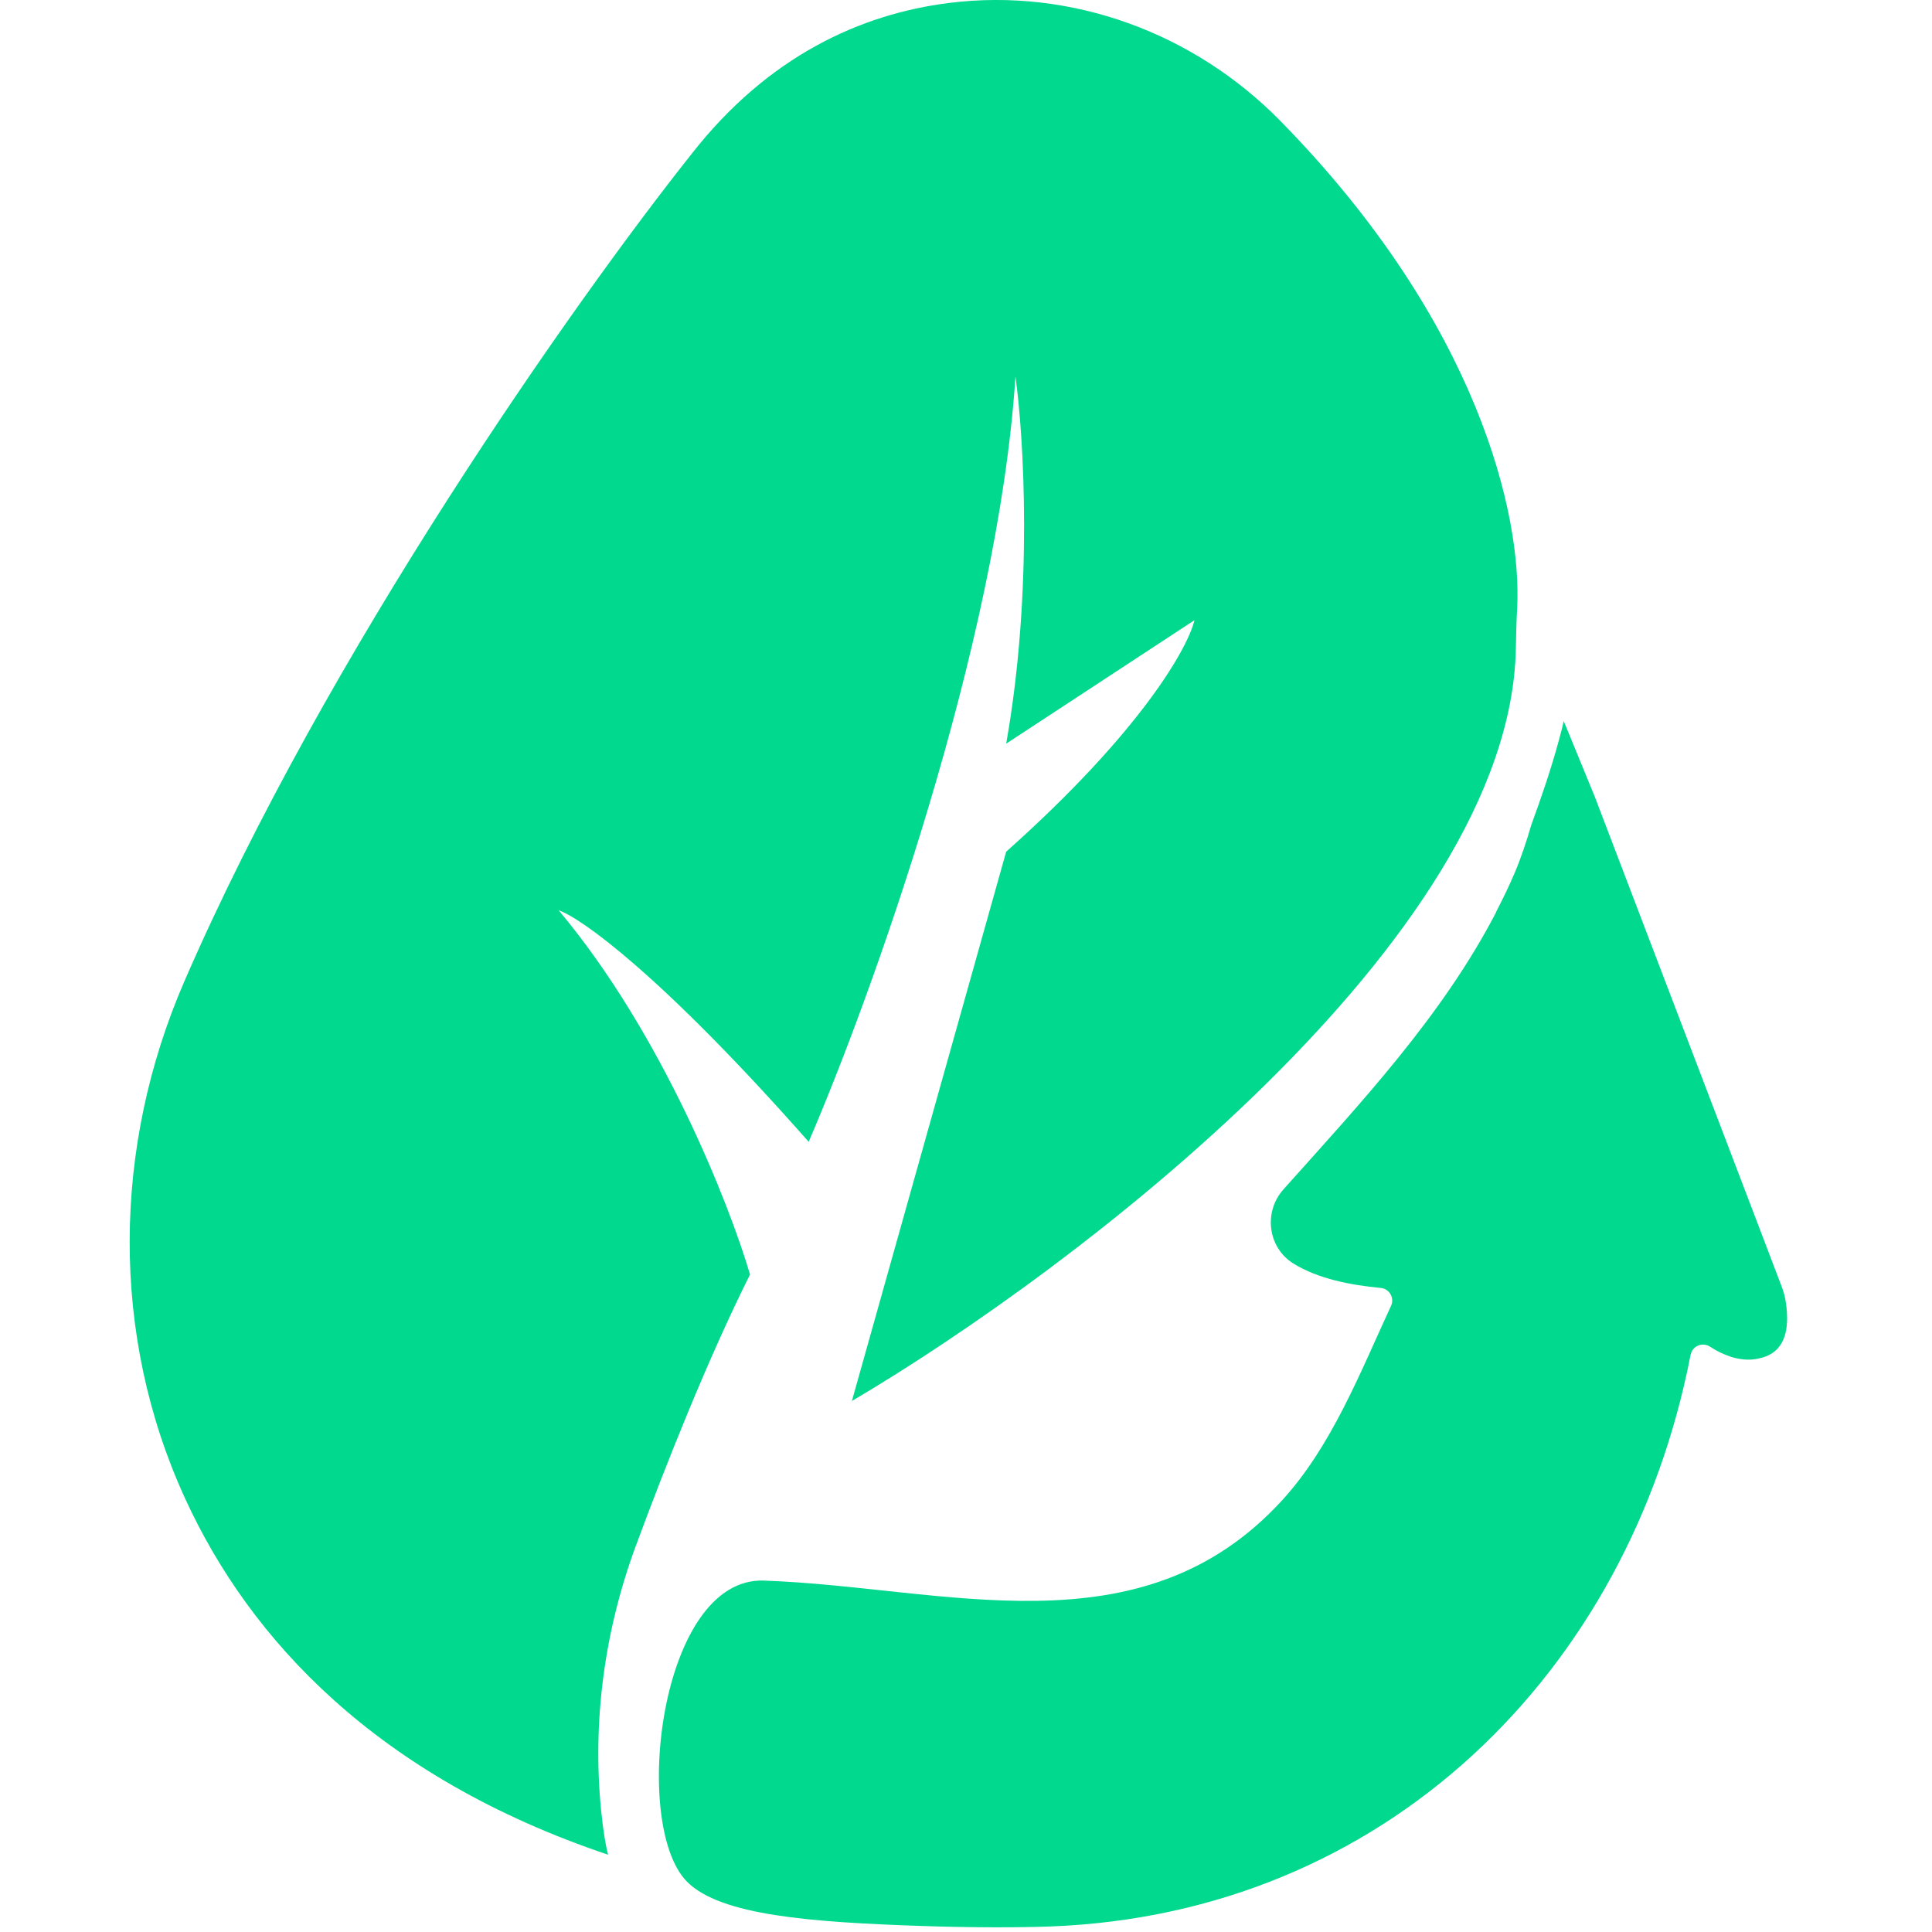
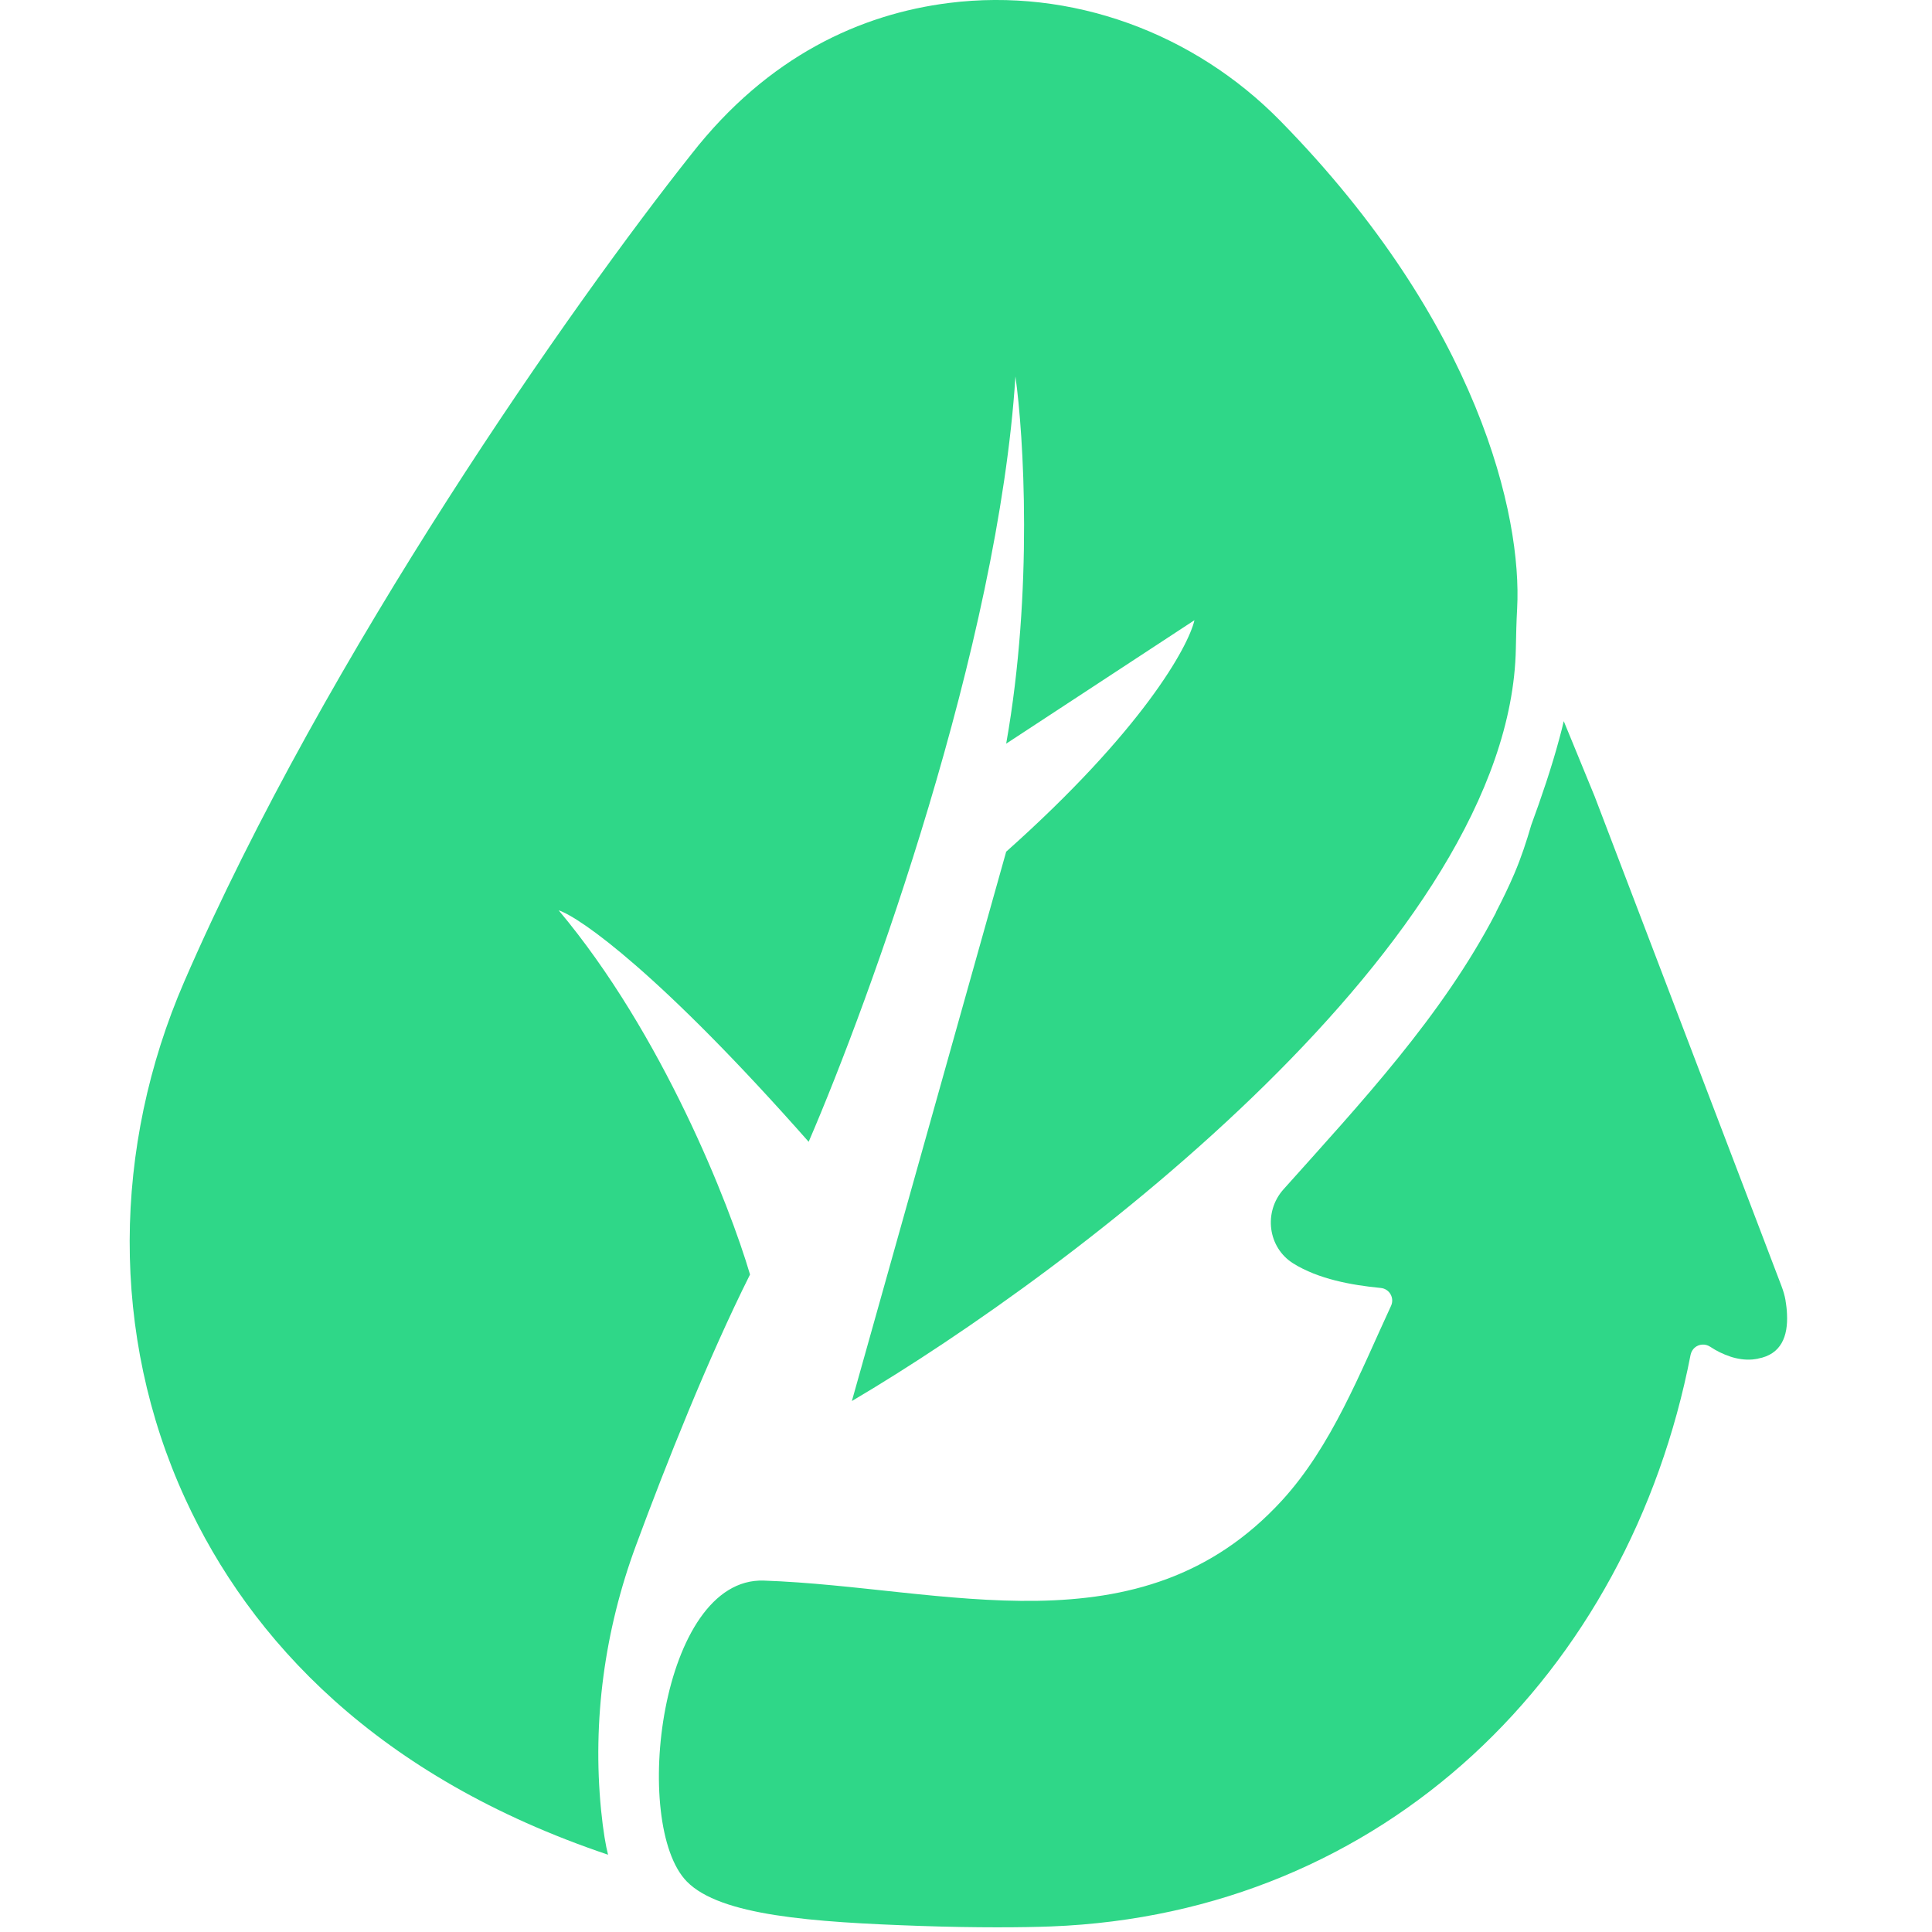
<svg xmlns="http://www.w3.org/2000/svg" viewBox="0 0 313 313" fill="none">
  <g transform="translate(21 0)">
-     <path d="M263.85 220.11C263.52 220.17 263.2 220.22 262.89 220.25C261.71 220.34 260.49 220.17 259.26 219.76C259.26 219.76 259.26 219.757 259.26 219.75C258.19 219.4 257.11 218.88 256.04 218.17C255.28 217.67 254.26 217.73 253.57 218.32C253.22 218.62 252.99 219.03 252.89 219.48C242.89 270.99 203.34 310.02 149.26 312.1C144.96 312.27 137.08 312.33 128.2 312.02C110.47 311.41 95.72 310.34 90.29 304.84C81.23 295.64 85.89 255.47 102.76 256.07C132 257.08 163.73 268.12 186.68 243.1C194.75 234.29 199.35 222.37 204.36 211.56C204.95 210.28 204.11 208.79 202.69 208.66C197.91 208.2 192.58 207.21 188.54 204.7C184.38 202.12 183.67 196.34 186.93 192.69C199.44 178.7 212.6 164.65 221.3 147.95C221.3 147.95 221.3 147.95 221.31 147.95C221.31 147.94 221.31 147.93 221.32 147.91C221.33 147.89 221.34 147.87 221.35 147.84C221.36 147.81 221.37 147.78 221.39 147.74C221.41 147.7 221.42 147.66 221.44 147.62C222.48 145.62 223.45 143.61 224.34 141.53C225.45 138.93 226.31 136.3 227.08 133.65C228.71 129.22 230.38 124.31 231.62 119.68C231.88 118.72 232.13 117.77 232.34 116.83L233.53 119.72L237.35 129.03L263.47 197.47L267.61 208.34C267.9 209.1 268.13 209.87 268.27 210.66C268.27 210.68 268.27 210.69 268.27 210.71C268.3 210.88 268.33 211.06 268.35 211.23C268.41 211.62 268.45 212 268.48 212.38C268.49 212.56 268.51 212.75 268.51 212.93C268.68 216.47 267.58 219.41 263.83 220.1L263.85 220.11Z" fill="#00D98E" />
-     <path d="M270.14 208C270.12 207.83 270.09 207.65 270.06 207.48C270.08 207.57 270.09 207.66 270.11 207.75C270.13 207.83 270.13 207.92 270.14 208Z" fill="#00D98E" />
-     <path d="M224.58 105.09C223.67 152.24 153.09 205.69 117.01 226.98L142.01 137.98C164.01 118.38 171.51 104.81 172.51 100.48L142.01 120.48C146.41 95.68 144.84 70.48 143.51 60.98C140.71 104.58 120.01 161.81 110.01 184.98C86.01 157.78 73.01 148.65 69.51 147.48C86.31 167.48 97.18 195.15 100.51 206.48C93.75 219.99 86.92 237.15 82.02 250.41C76.96 264.09 74.95 278.73 76.38 293.25C76.72 296.67 77.15 299.11 77.51 300.48C40.12 287.89 19.51 265.71 8.99 242.77C-3.17 216.27 -2.75 185.8 8.84 159.05C31.95 105.76 72.05 48.86 91.01 24.98C103.47 9.03 118.52 2.27 132.73 0.48C152.59 -2.02 172.45 5.32 186.46 19.62C218.63 52.43 225.59 83.68 224.79 98.56C224.67 100.74 224.62 102.91 224.58 105.09Z" fill="#00D98E" />
+     <path d="M263.85 220.11C263.52 220.17 263.2 220.22 262.89 220.25C261.71 220.34 260.49 220.17 259.26 219.76C259.26 219.76 259.26 219.757 259.26 219.75C258.19 219.4 257.11 218.88 256.04 218.17C255.28 217.67 254.26 217.73 253.57 218.32C253.22 218.62 252.99 219.03 252.89 219.48C242.89 270.99 203.34 310.02 149.26 312.1C144.96 312.27 137.08 312.33 128.2 312.02C110.47 311.41 95.72 310.34 90.29 304.84C81.23 295.64 85.89 255.47 102.76 256.07C132 257.08 163.73 268.12 186.68 243.1C194.75 234.29 199.35 222.37 204.36 211.56C204.95 210.28 204.11 208.79 202.69 208.66C197.91 208.2 192.58 207.21 188.54 204.7C184.38 202.12 183.67 196.34 186.93 192.69C199.44 178.7 212.6 164.65 221.3 147.95C221.3 147.95 221.3 147.95 221.31 147.95C221.31 147.94 221.31 147.93 221.32 147.91C221.33 147.89 221.34 147.87 221.35 147.84C221.36 147.81 221.37 147.78 221.39 147.74C221.41 147.7 221.42 147.66 221.44 147.62C222.48 145.62 223.45 143.61 224.34 141.53C225.45 138.93 226.31 136.3 227.08 133.65C228.71 129.22 230.38 124.31 231.62 119.68C231.88 118.72 232.13 117.77 232.34 116.83L233.53 119.72L237.35 129.03L263.47 197.47L267.61 208.34C267.9 209.1 268.13 209.87 268.27 210.66C268.27 210.68 268.27 210.69 268.27 210.71C268.3 210.88 268.33 211.06 268.35 211.23C268.41 211.62 268.45 212 268.48 212.38C268.49 212.56 268.51 212.75 268.51 212.93C268.68 216.47 267.58 219.41 263.83 220.1L263.85 220.11Z" fill="#2FD788" />
+     <path d="M270.14 208C270.12 207.83 270.09 207.65 270.06 207.48C270.08 207.57 270.09 207.66 270.11 207.75C270.13 207.83 270.13 207.92 270.14 208Z" fill="#2FD788" />
+     <path d="M224.58 105.09C223.67 152.24 153.09 205.69 117.01 226.98L142.01 137.98C164.01 118.38 171.51 104.81 172.51 100.48L142.01 120.48C146.41 95.68 144.84 70.48 143.51 60.98C140.71 104.58 120.01 161.81 110.01 184.98C86.01 157.78 73.01 148.65 69.51 147.48C86.31 167.48 97.18 195.15 100.51 206.48C93.75 219.99 86.92 237.15 82.02 250.41C76.96 264.09 74.95 278.73 76.38 293.25C76.72 296.67 77.15 299.11 77.51 300.48C40.12 287.89 19.51 265.71 8.99 242.77C-3.17 216.27 -2.75 185.8 8.84 159.05C31.95 105.76 72.05 48.86 91.01 24.98C103.47 9.03 118.52 2.27 132.73 0.48C152.59 -2.02 172.45 5.32 186.46 19.62C218.63 52.43 225.59 83.68 224.79 98.56C224.67 100.74 224.62 102.91 224.58 105.09Z" fill="#2FD788" />
  </g>
</svg>
